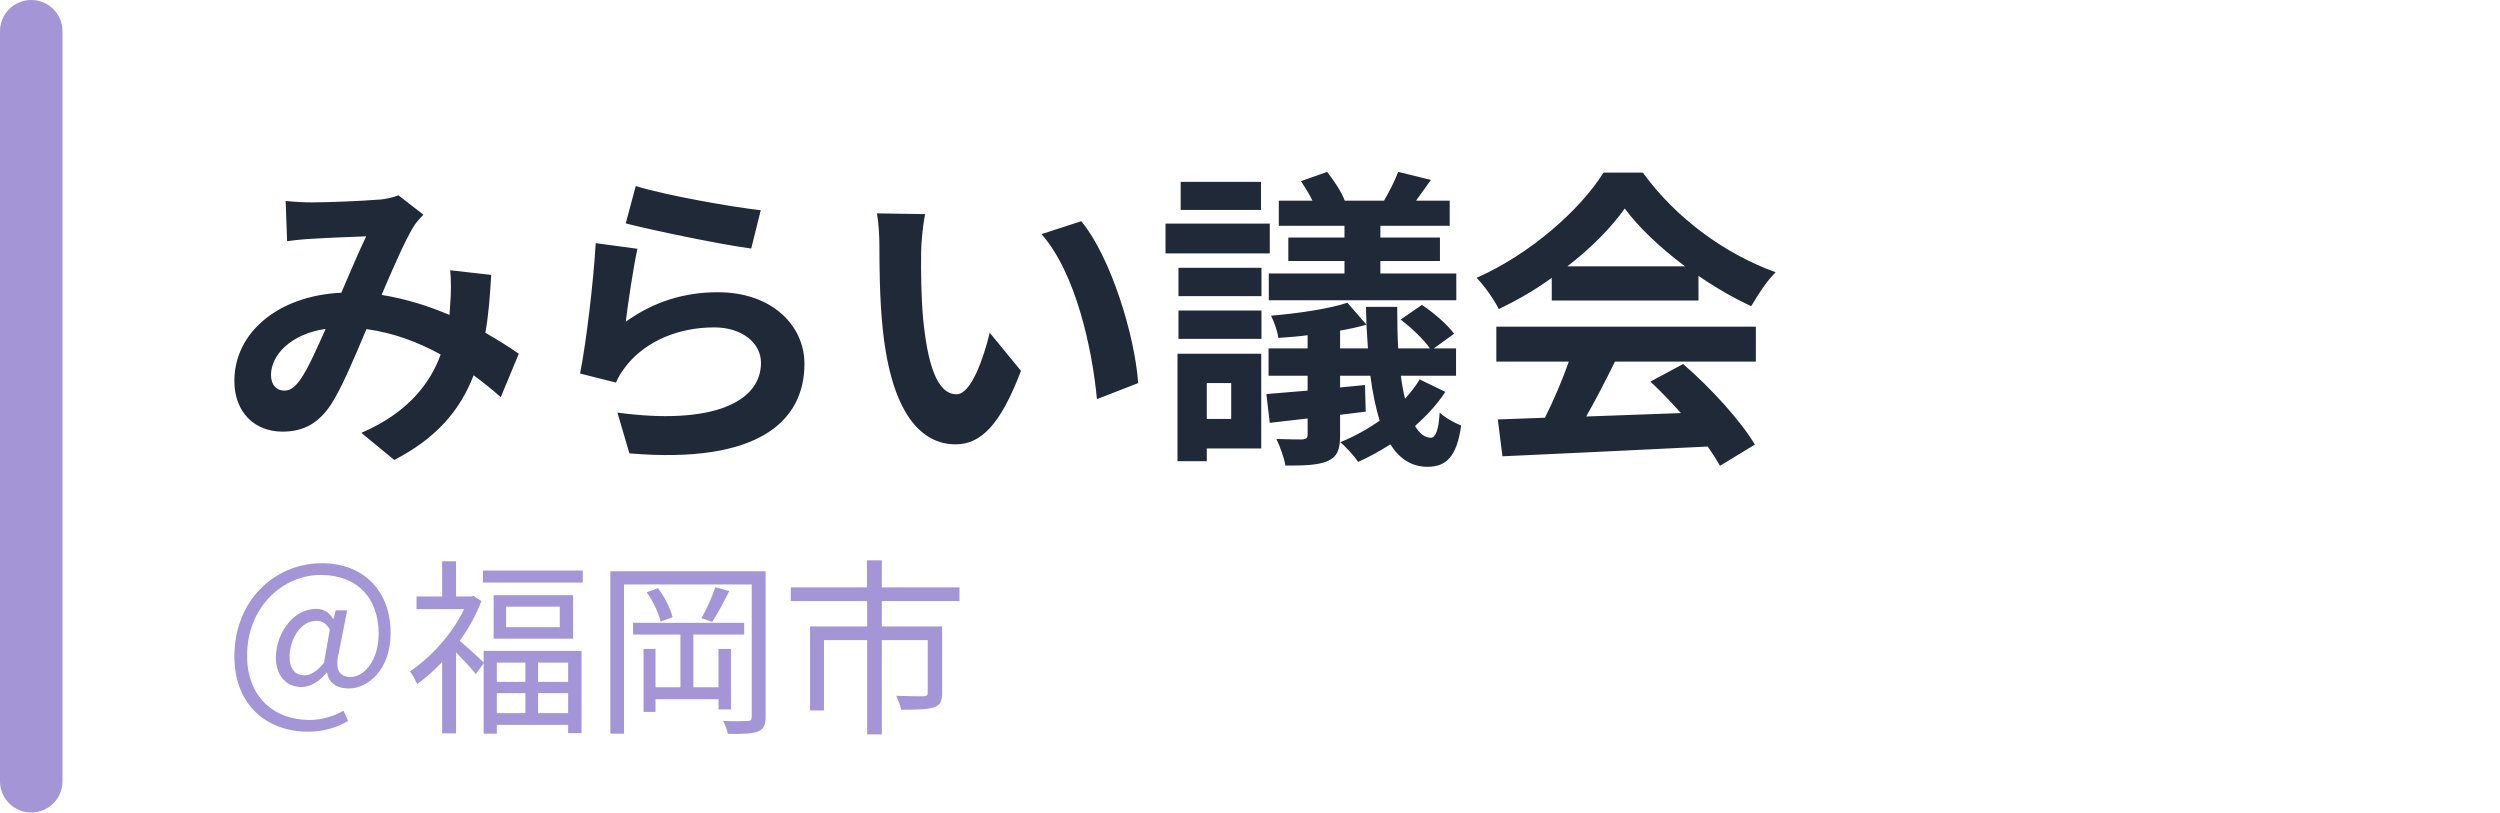
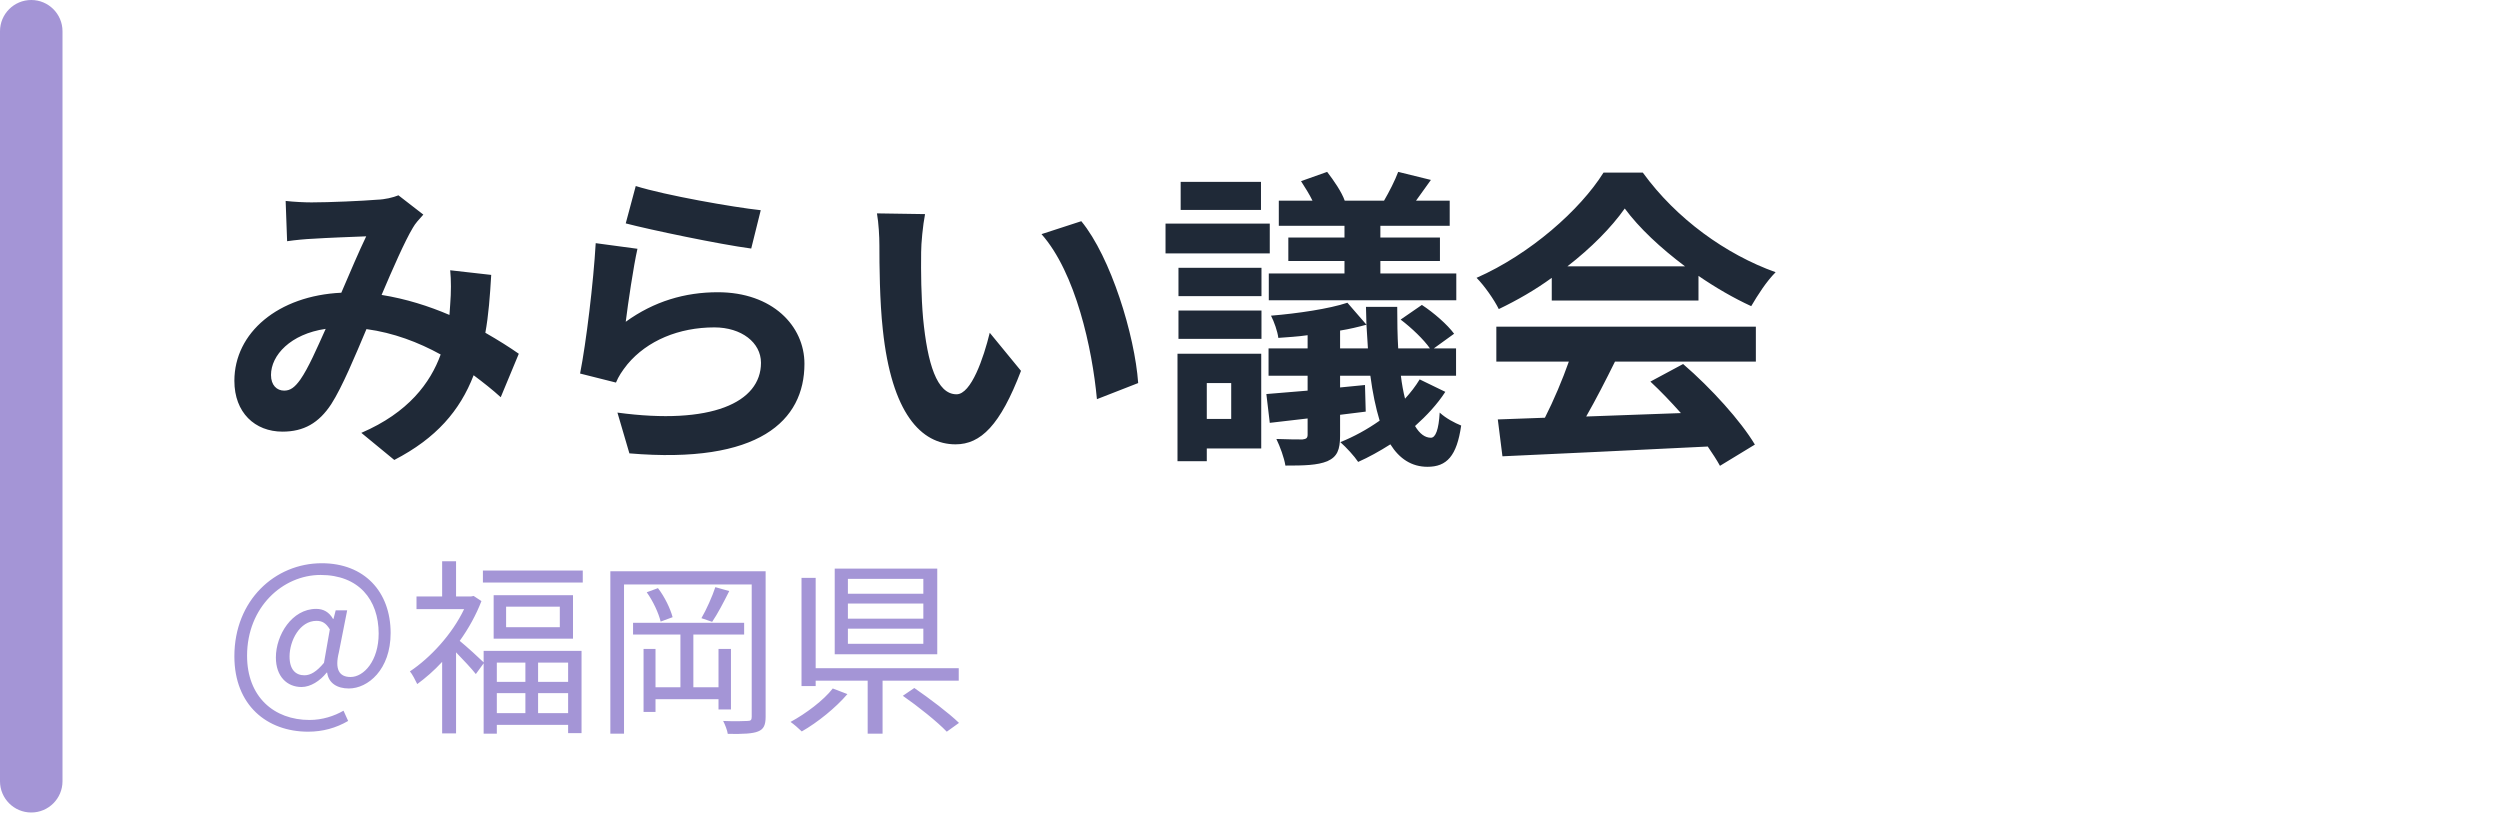
<svg xmlns="http://www.w3.org/2000/svg" width="160" height="52" viewBox="0 0 160 52" fill="none">
  <rect x="0" y="0" width="4" height="52" rx="2" fill="#a495d6" />
  <text x="14" y="28" font-family="'Noto Sans JP', 'Hiragino Sans', sans-serif" font-size="20" font-weight="700" fill="#1f2937">みらい議会</text>
-   <text x="14" y="46" font-family="'Noto Sans JP', 'Hiragino Sans', sans-serif" font-size="12" font-weight="500" fill="#a495d6">＠福岡市</text>
+   <text x="14" y="46" font-family="'Noto Sans JP', 'Hiragino Sans', sans-serif" font-size="12" font-weight="500" fill="#a495d6">＠福岡県</text>
</svg>
